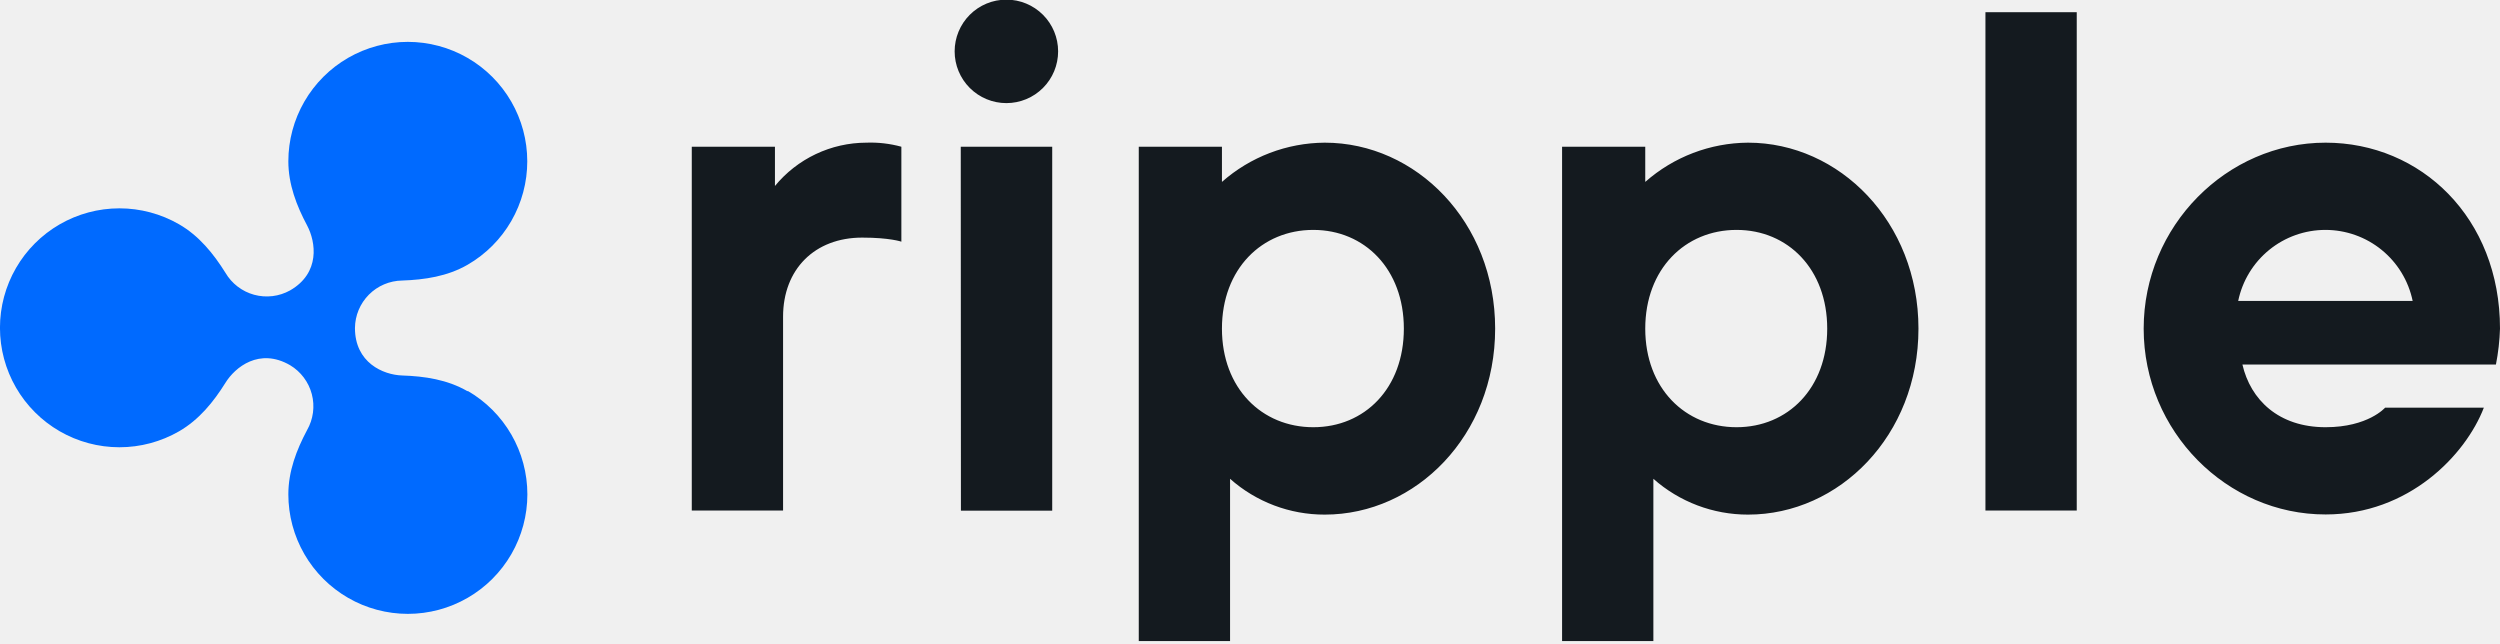
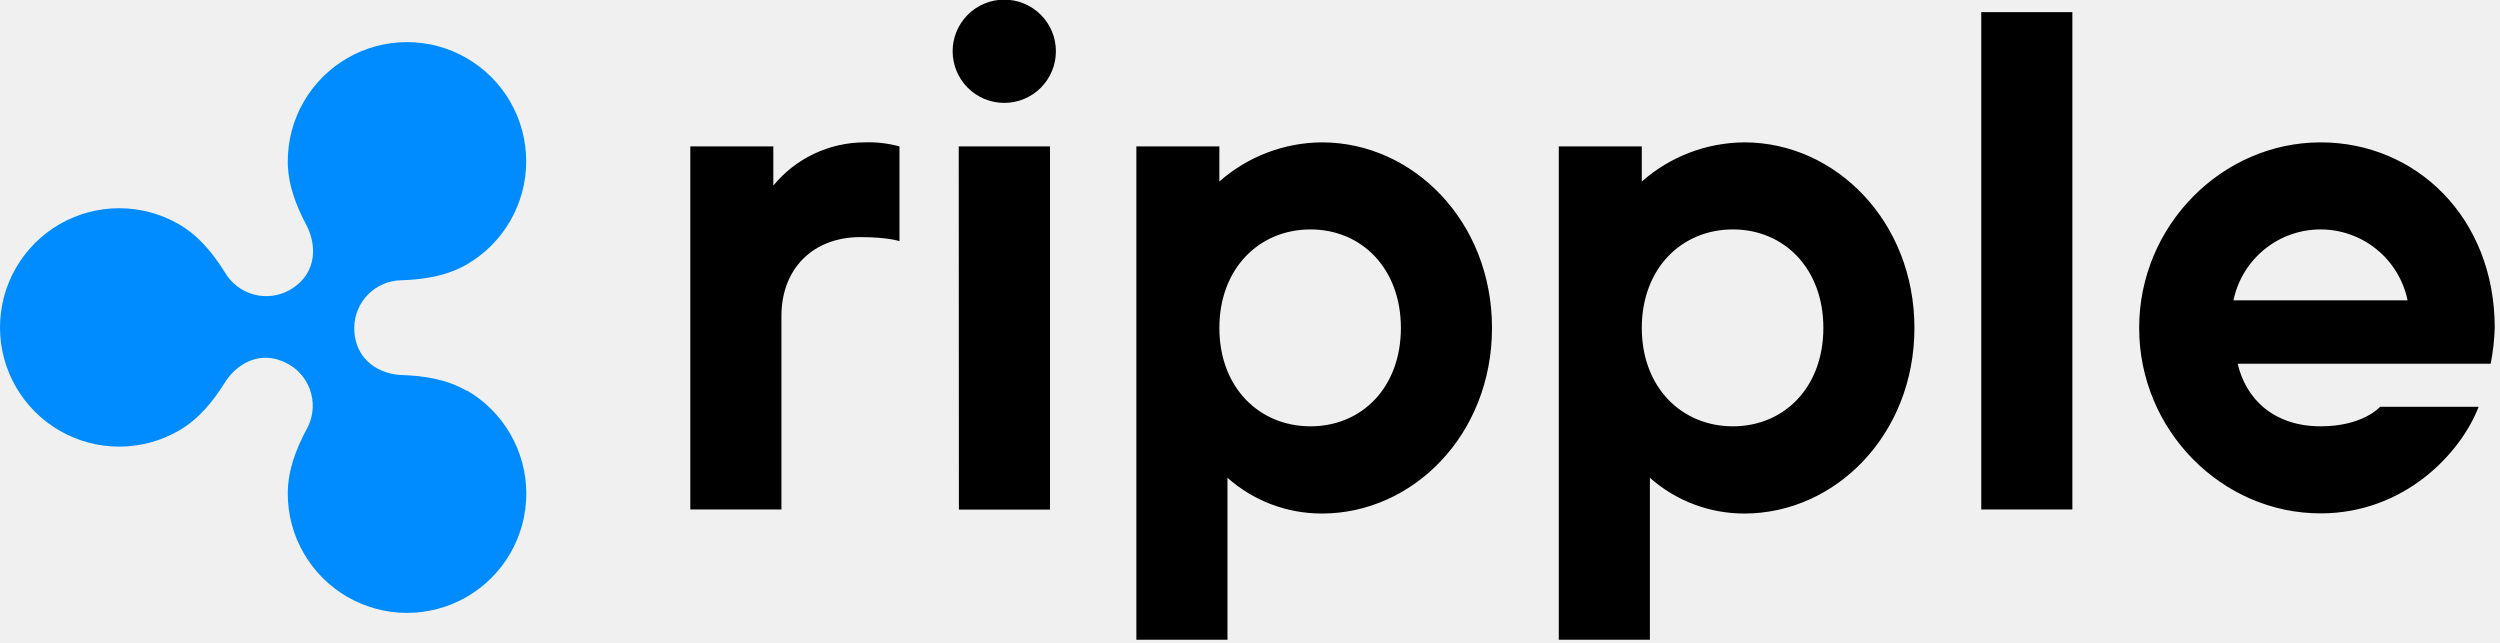
- <svg xmlns="http://www.w3.org/2000/svg" width="474" height="122" viewBox="0 0 474 122" fill="none">
-   <g clip-path="url(#ripple-clip)">
-     <path d="M88.67 74.191C84.84 71.971 80.52 71.331 76.24 71.191C72.65 71.07 67.3 68.77 67.3 62.191C67.321 59.82 68.268 57.552 69.938 55.87C71.609 54.189 73.87 53.227 76.24 53.191C80.52 53.041 84.84 52.401 88.67 50.191C92.109 48.199 94.964 45.338 96.947 41.895C98.931 38.451 99.973 34.546 99.97 30.573C99.967 26.599 98.919 22.695 96.93 19.255C94.942 15.815 92.083 12.958 88.641 10.972C85.199 8.985 81.295 7.94 77.321 7.939C73.347 7.939 69.444 8.985 66.001 10.97C62.559 12.956 59.7 15.813 57.711 19.253C55.722 22.694 54.674 26.597 54.67 30.57C54.67 34.961 56.23 39.001 58.23 42.751C59.9 45.901 60.75 51.751 55 55.06C52.922 56.217 50.473 56.513 48.18 55.885C45.886 55.257 43.929 53.754 42.73 51.7C40.48 48.1 37.73 44.7 33.96 42.531C30.517 40.544 26.611 39.499 22.636 39.501C18.661 39.502 14.756 40.549 11.314 42.537C7.872 44.526 5.014 47.385 3.027 50.827C1.039 54.27 -0.007 58.175 -0.007 62.151C-0.007 66.126 1.039 70.031 3.027 73.474C5.014 76.916 7.872 79.775 11.314 81.764C14.756 83.752 18.661 84.799 22.636 84.8C26.611 84.802 30.517 83.757 33.96 81.77C37.76 79.57 40.48 76.201 42.73 72.6C44.58 69.6 49.19 65.88 55 69.24C57.041 70.463 58.521 72.437 59.123 74.738C59.725 77.04 59.401 79.485 58.22 81.55C56.22 85.3 54.67 89.341 54.67 93.731C54.671 97.708 55.718 101.615 57.706 105.059C59.695 108.503 62.555 111.363 65.999 113.352C69.443 115.341 73.35 116.388 77.327 116.389C81.304 116.389 85.211 115.343 88.656 113.355C92.101 111.368 94.962 108.508 96.951 105.065C98.941 101.621 99.989 97.714 99.99 93.737C99.992 89.76 98.946 85.853 96.959 82.407C94.972 78.962 92.114 76.101 88.67 74.111V74.191Z" fill="#006AFF" />
-     <path d="M131.16 27.82H146.93V35.26C149.033 32.701 151.675 30.639 154.667 29.219C157.66 27.8 160.928 27.059 164.24 27.05C166.486 26.965 168.732 27.225 170.9 27.82V45.82C170.9 45.82 168.72 45.05 163.47 45.05C154.47 45.05 148.47 51.05 148.47 60.05V96.8H131.16V27.82ZM215.91 27.82H231.68V34.49C237.064 29.736 243.988 27.093 251.17 27.05C268.48 27.05 283.48 42.05 283.48 62.31C283.48 82.57 268.48 97.57 251.17 97.57C244.556 97.587 238.167 95.17 233.22 90.78V121.55H215.91V27.82ZM266.17 62.31C266.17 51.03 258.73 43.59 248.99 43.59C239.25 43.59 231.68 51 231.68 62.31C231.68 73.62 239.24 81 249 81C258.76 81 266.17 73.6 266.17 62.31ZM296.17 27.82H311.94V34.49C317.326 29.738 324.248 27.096 331.43 27.05C348.74 27.05 363.74 42.05 363.74 62.31C363.74 82.57 348.74 97.57 331.43 97.57C324.817 97.581 318.43 95.165 313.48 90.78V121.55H296.17V27.82ZM346.44 62.31C346.44 51.03 339 43.59 329.25 43.59C319.5 43.59 311.94 51 311.94 62.31C311.94 73.62 319.51 81 329.25 81C338.99 81 346.44 73.6 346.44 62.31ZM376.44 2.31H393.75V96.8H376.44V2.31ZM406.44 62.31C406.44 42.83 422.21 27.05 440.93 27.05C459 27.05 474 41.29 474 62.31C473.928 64.593 473.67 66.868 473.23 69.11H425.16C426.7 75.78 432 81 440.93 81C449.01 81 452.22 77.29 452.22 77.29H470.94C467.47 86.29 456.7 97.54 440.94 97.54C422.21 97.57 406.44 81.8 406.44 62.31ZM457.44 57.06C456.653 53.255 454.578 49.837 451.565 47.384C448.553 44.93 444.786 43.59 440.9 43.59C437.015 43.59 433.248 44.93 430.235 47.384C427.222 49.837 425.147 53.255 424.36 57.06H457.44ZM181 9.74C181 7.138 182.034 4.643 183.873 2.803C185.713 0.963 188.208 -0.07 190.81 -0.07C193.412 -0.07 195.907 0.963 197.747 2.803C199.587 4.643 200.62 7.138 200.62 9.74C200.62 12.341 199.587 14.837 197.747 16.676C195.907 18.516 193.412 19.55 190.81 19.55C188.208 19.55 185.713 18.516 183.873 16.676C182.034 14.837 181 12.341 181 9.74ZM182.16 27.82H199.5V96.82H182.19L182.16 27.82Z" fill="#141A1F" />
+ <svg xmlns="http://www.w3.org/2000/svg" width="475" height="122" viewBox="0 0 475 122" fill="none">
+   <g clip-path="url(#clip0_6084_5388)">
+     <path d="M88.677 74.251C84.847 72.031 80.527 71.391 76.247 71.251C72.657 71.131 67.307 68.831 67.307 62.251C67.328 59.881 68.274 57.613 69.945 55.931C71.615 54.249 73.877 53.288 76.247 53.251C80.527 53.101 84.847 52.461 88.677 50.251C92.116 48.26 94.971 45.399 96.954 41.955C98.938 38.512 99.98 34.607 99.977 30.633C99.974 26.659 98.926 22.756 96.937 19.316C94.949 15.875 92.09 13.018 88.648 11.032C85.206 9.046 81.302 8 77.328 8C73.354 8 69.45 9.045 66.008 11.031C62.566 13.017 59.707 15.873 57.718 19.314C55.729 22.754 54.681 26.657 54.677 30.631C54.677 35.021 56.237 39.061 58.237 42.811C59.907 45.961 60.757 51.811 55.007 55.121C52.929 56.277 50.48 56.573 48.186 55.945C45.893 55.317 43.936 53.815 42.737 51.761C40.487 48.161 37.737 44.761 33.967 42.591C30.524 40.605 26.618 39.56 22.643 39.561C18.668 39.562 14.763 40.609 11.321 42.598C7.879 44.586 5.021 47.445 3.033 50.888C1.046 54.331 0 58.236 0 62.211C0 66.186 1.046 70.091 3.033 73.534C5.021 76.977 7.879 79.836 11.321 81.824C14.763 83.812 18.668 84.86 22.643 84.861C26.618 84.862 30.524 83.817 33.967 81.831C37.767 79.631 40.487 76.261 42.737 72.661C44.587 69.661 49.197 65.941 55.007 69.301C57.048 70.523 58.528 72.497 59.13 74.799C59.732 77.1 59.408 79.546 58.227 81.611C56.227 85.361 54.677 89.401 54.677 93.791C54.677 97.768 55.724 101.675 57.713 105.119C59.702 108.564 62.562 111.424 66.006 113.413C69.45 115.401 73.357 116.449 77.334 116.449C81.311 116.45 85.218 115.404 88.663 113.416C92.108 111.428 94.968 108.569 96.958 105.125C98.948 101.681 99.996 97.775 99.997 93.798C99.999 89.82 98.953 85.913 96.966 82.468C94.979 79.023 92.12 76.161 88.677 74.171V74.251Z" fill="#008CFF" />
+     <path d="M131.16 27.82H146.93V35.26C149.033 32.701 151.675 30.639 154.667 29.219C157.66 27.8 160.928 27.059 164.24 27.05C166.486 26.965 168.732 27.225 170.9 27.82V45.82C170.9 45.82 168.72 45.05 163.47 45.05C154.47 45.05 148.47 51.05 148.47 60.05V96.8H131.16V27.82ZM215.91 27.82H231.68V34.49C237.064 29.736 243.988 27.093 251.17 27.05C268.48 27.05 283.48 42.05 283.48 62.31C283.48 82.57 268.48 97.57 251.17 97.57C244.556 97.587 238.167 95.17 233.22 90.78V121.55H215.91V27.82ZM266.17 62.31C266.17 51.03 258.73 43.59 248.99 43.59C239.25 43.59 231.68 51 231.68 62.31C231.68 73.62 239.24 81 249 81C258.76 81 266.17 73.6 266.17 62.31ZM296.17 27.82H311.94V34.49C317.326 29.738 324.248 27.096 331.43 27.05C348.74 27.05 363.74 42.05 363.74 62.31C363.74 82.57 348.74 97.57 331.43 97.57C324.817 97.581 318.43 95.165 313.48 90.78V121.55H296.17V27.82ZM346.44 62.31C346.44 51.03 339 43.59 329.25 43.59C319.5 43.59 311.94 51 311.94 62.31C311.94 73.62 319.51 81 329.25 81C338.99 81 346.44 73.6 346.44 62.31ZM376.44 2.31H393.75V96.8H376.44V2.31ZM406.44 62.31C406.44 42.83 422.21 27.05 440.93 27.05C459 27.05 474 41.29 474 62.31C473.928 64.593 473.67 66.868 473.23 69.11H425.16C426.7 75.78 432 81 440.93 81C449.01 81 452.22 77.29 452.22 77.29H470.94C467.47 86.29 456.7 97.54 440.94 97.54C422.21 97.57 406.44 81.8 406.44 62.31ZM457.44 57.06C456.653 53.255 454.578 49.837 451.565 47.384C448.553 44.93 444.786 43.59 440.9 43.59C437.015 43.59 433.248 44.93 430.235 47.384C427.222 49.837 425.147 53.255 424.36 57.06H457.44ZM181 9.74C181 7.138 182.034 4.643 183.873 2.803C185.713 0.963 188.208 -0.07 190.81 -0.07C193.412 -0.07 195.907 0.963 197.747 2.803C199.587 4.643 200.62 7.138 200.62 9.74C200.62 12.341 199.587 14.837 197.747 16.676C195.907 18.516 193.412 19.55 190.81 19.55C188.208 19.55 185.713 18.516 183.873 16.676C182.034 14.837 181 12.341 181 9.74ZM182.16 27.82H199.5V96.82H182.19L182.16 27.82Z" fill="black" />
  </g>
  <defs>
-     <clipPath id="ripple-clip">
+     <clipPath id="clip0_6084_5388">
      <rect width="474.01" height="121.55" fill="white" />
    </clipPath>
  </defs>
</svg>
